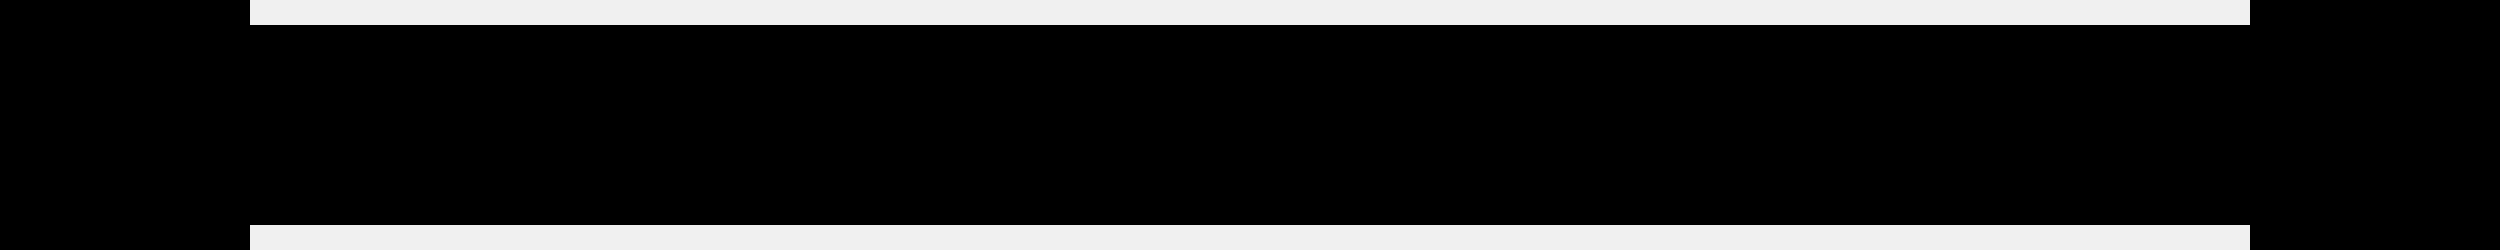
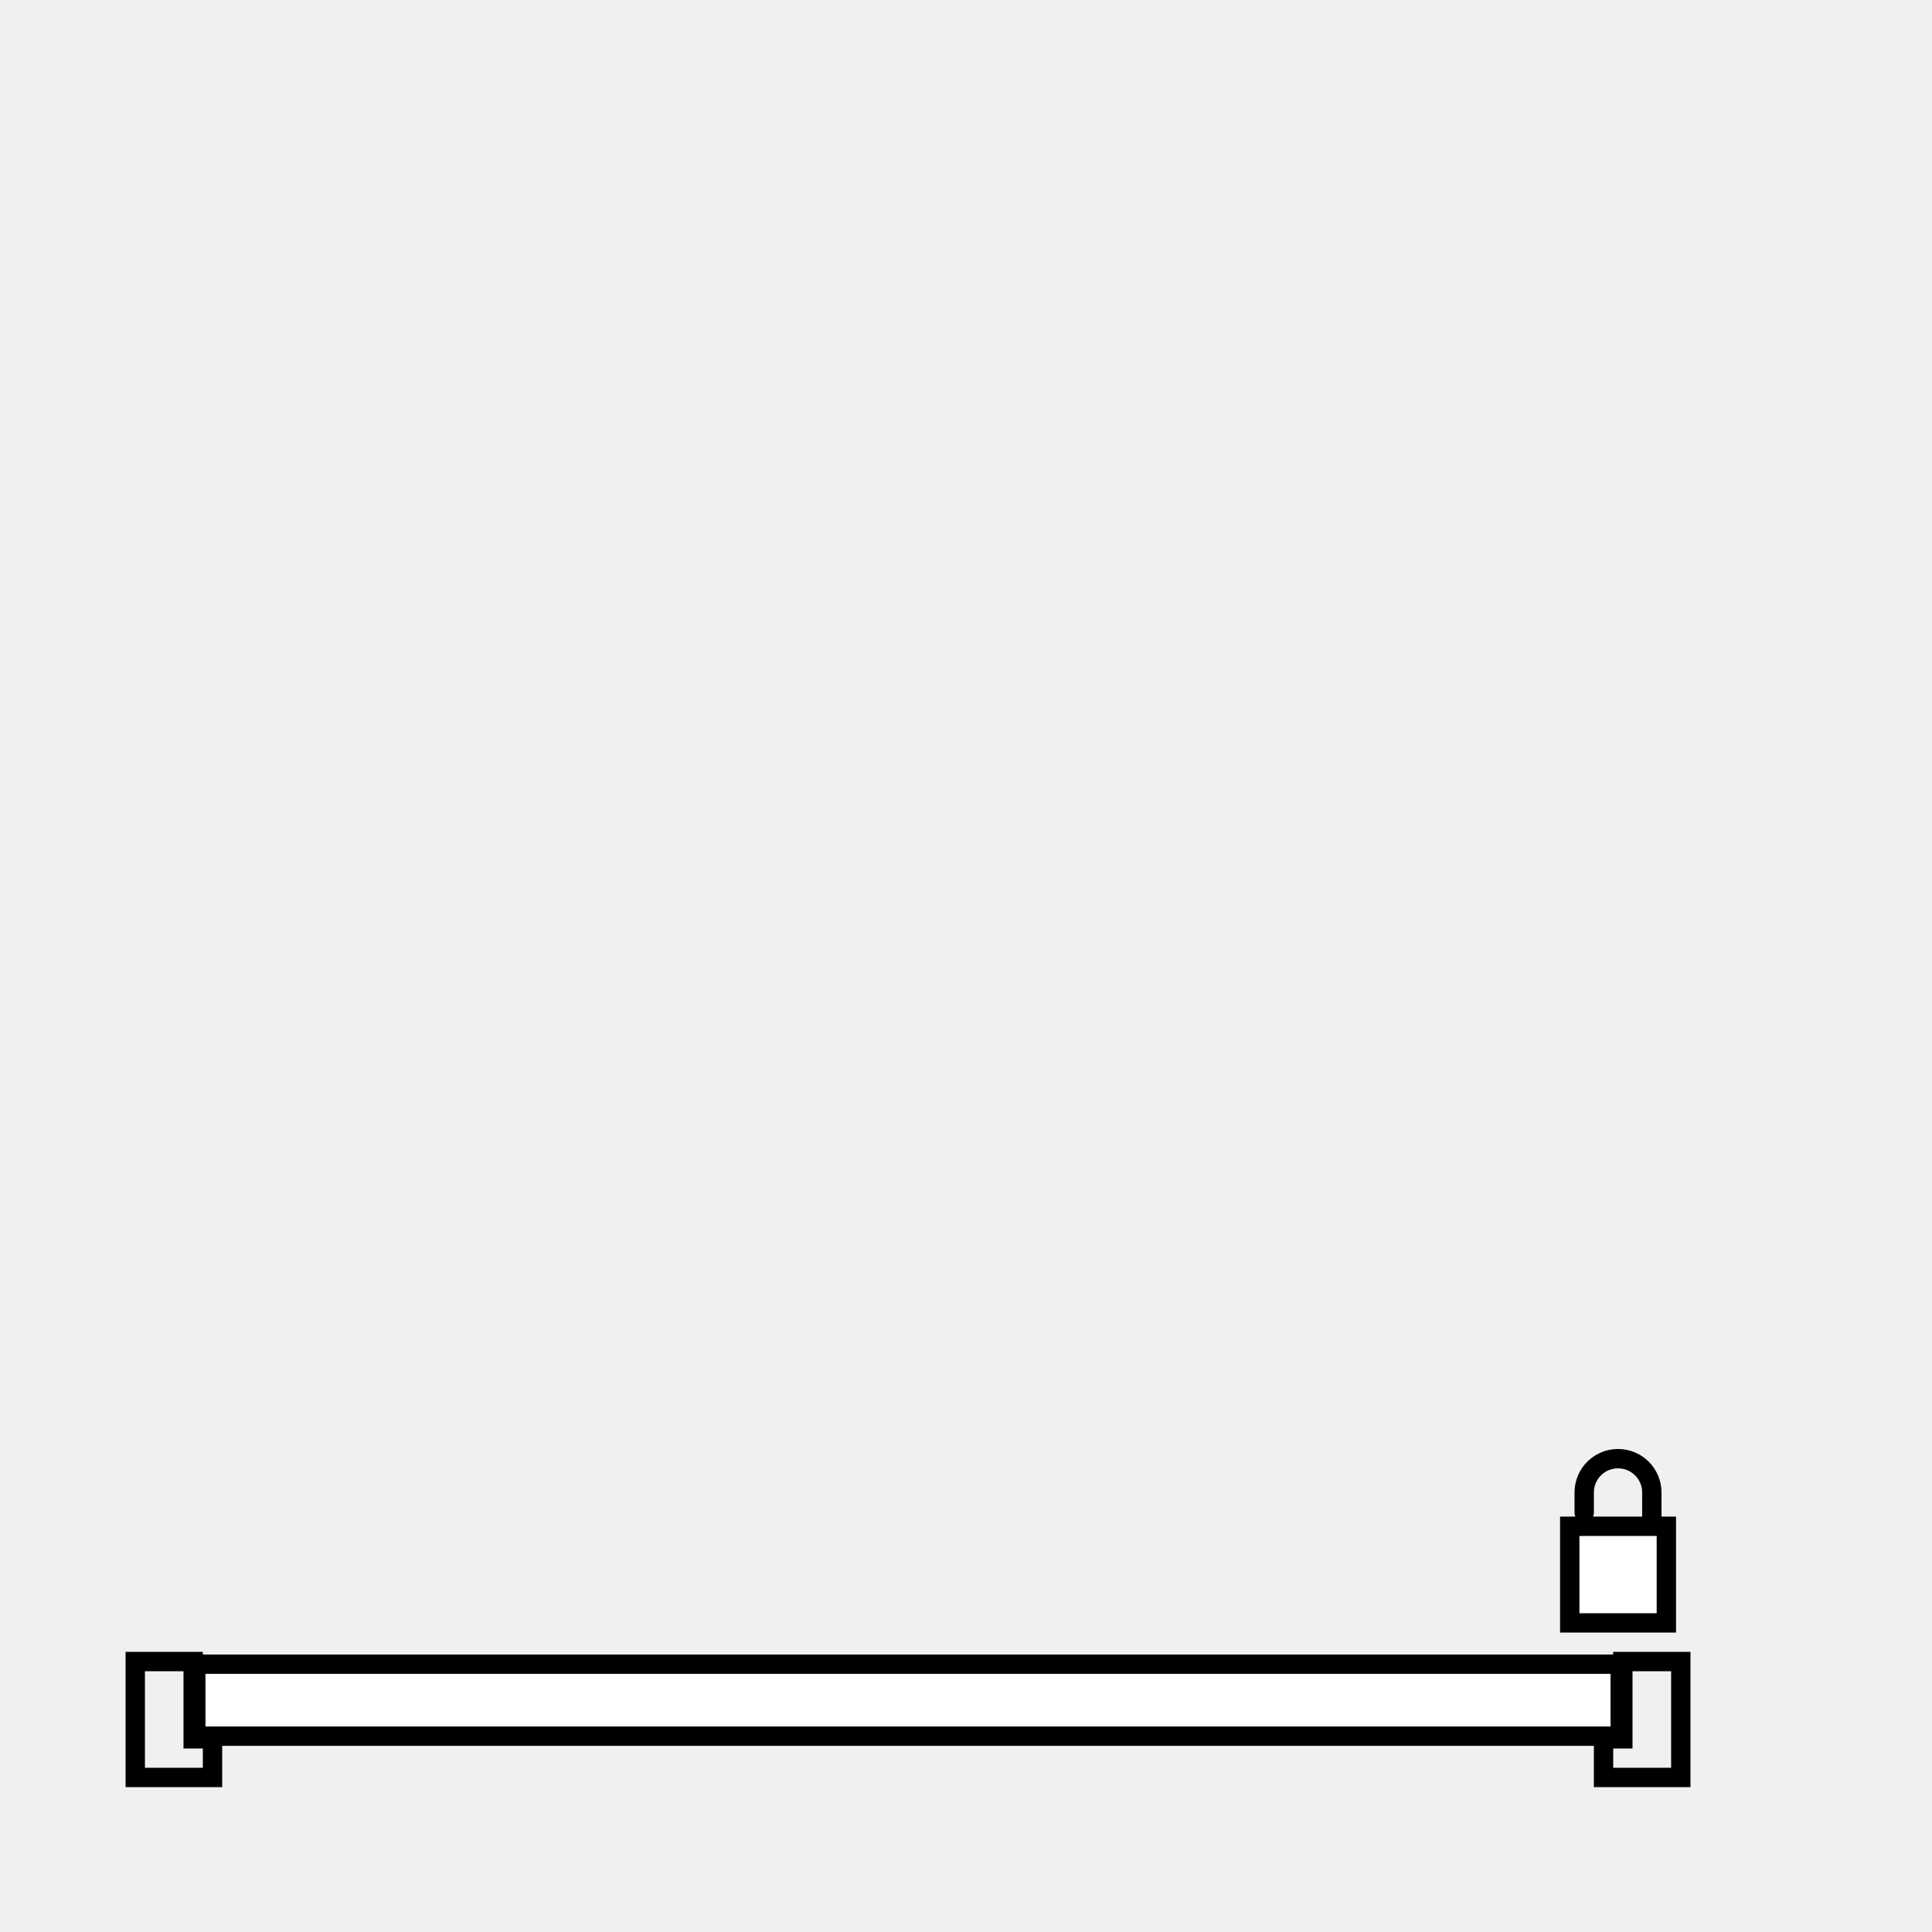
- <svg xmlns="http://www.w3.org/2000/svg" width="100" height="10">
-   <rect width="10" height="10" fill="black" />
-   <rect width="10" height="10" fill="black" x="90" />
-   <g transform="translate(10,9) rotate(0)">
-     <rect width="80" height="8" y="-8" fill="black" />
+ <svg xmlns="http://www.w3.org/2000/svg" xmlns:xlink="http://www.w3.org/1999/xlink" id="svg8" version="1.1" viewBox="0 0 100 100" height="100" width="100">
+   <defs id="defs2">
+     <linearGradient id="linearGradient4539">
+       <stop id="stop4535" offset="0" style="stop-color:#00ff00;stop-opacity:0.5;" />
+       <stop id="stop4537" offset="1" style="stop-color:#00ff00;stop-opacity:0" />
+     </linearGradient>
+     <linearGradient gradientUnits="userSpaceOnUse" y2="5291.339" x2="5291.339" y1="188.976" x1="188.976" id="linearGradient4541" xlink:href="#linearGradient4539" />
+     <linearGradient xlink:href="#linearGradient4539" id="linearGradient4561" gradientUnits="userSpaceOnUse" x1="188.976" y1="188.976" x2="5291.339" y2="5291.339" gradientTransform="matrix(1,0,0,1.000172,-2.1257415e-4,-1.29835)" />
+   </defs>
+   <g transform="matrix(3.779528,0,0,3.780177,2.405043,-842.6822)" id="layer1">
+     <rect style="fill:#ffffff;fill-opacity:1;stroke:#000000;stroke-width:0.265;stroke-linecap:round;stroke-miterlimit:4;stroke-dasharray:none;stroke-dashoffset:0;stroke-opacity:1" id="rect870" width="19.507" height="0.986" x="2.045" y="245.708" />
+     <path style="fill:none;fill-rule:evenodd;stroke:#000000;stroke-width:0.265;stroke-linecap:butt;stroke-linejoin:miter;stroke-opacity:1;stroke-miterlimit:4;stroke-dasharray:none" d="m 2.009,245.672 v 1.058 h 0.265 v 0.529 H 1.216 v -1.587 z" id="path896" />
+     <path style="fill:none;fill-rule:evenodd;stroke:#000000;stroke-width:0.265;stroke-linecap:butt;stroke-linejoin:miter;stroke-opacity:1;stroke-miterlimit:4;stroke-dasharray:none" d="m 21.324,246.73 v 0.529 h 1.058 v -1.587 h -0.794 v 1.058 z" id="path898" />
+     <g id="g3832">
+       <path id="path3827" d="m 21.059,243.635 v -0.278 c 0,-0.256 0.207,-0.463 0.463,-0.463 0.256,0 0.463,0.207 0.463,0.463 v 0.926" style="fill:none;fill-opacity:1;stroke:#000000;stroke-width:0.265;stroke-linecap:round;stroke-miterlimit:4;stroke-dasharray:none;stroke-dashoffset:0;stroke-opacity:1" />
+       <rect y="243.82" x="20.861" height="1.323" width="1.323" id="rect3825" style="fill:#ffffff;fill-opacity:1;stroke:#000000;stroke-width:0.265;stroke-linecap:round;stroke-miterlimit:4;stroke-dasharray:none;stroke-dashoffset:0;stroke-opacity:1" />
+     </g>
  </g>
</svg>
